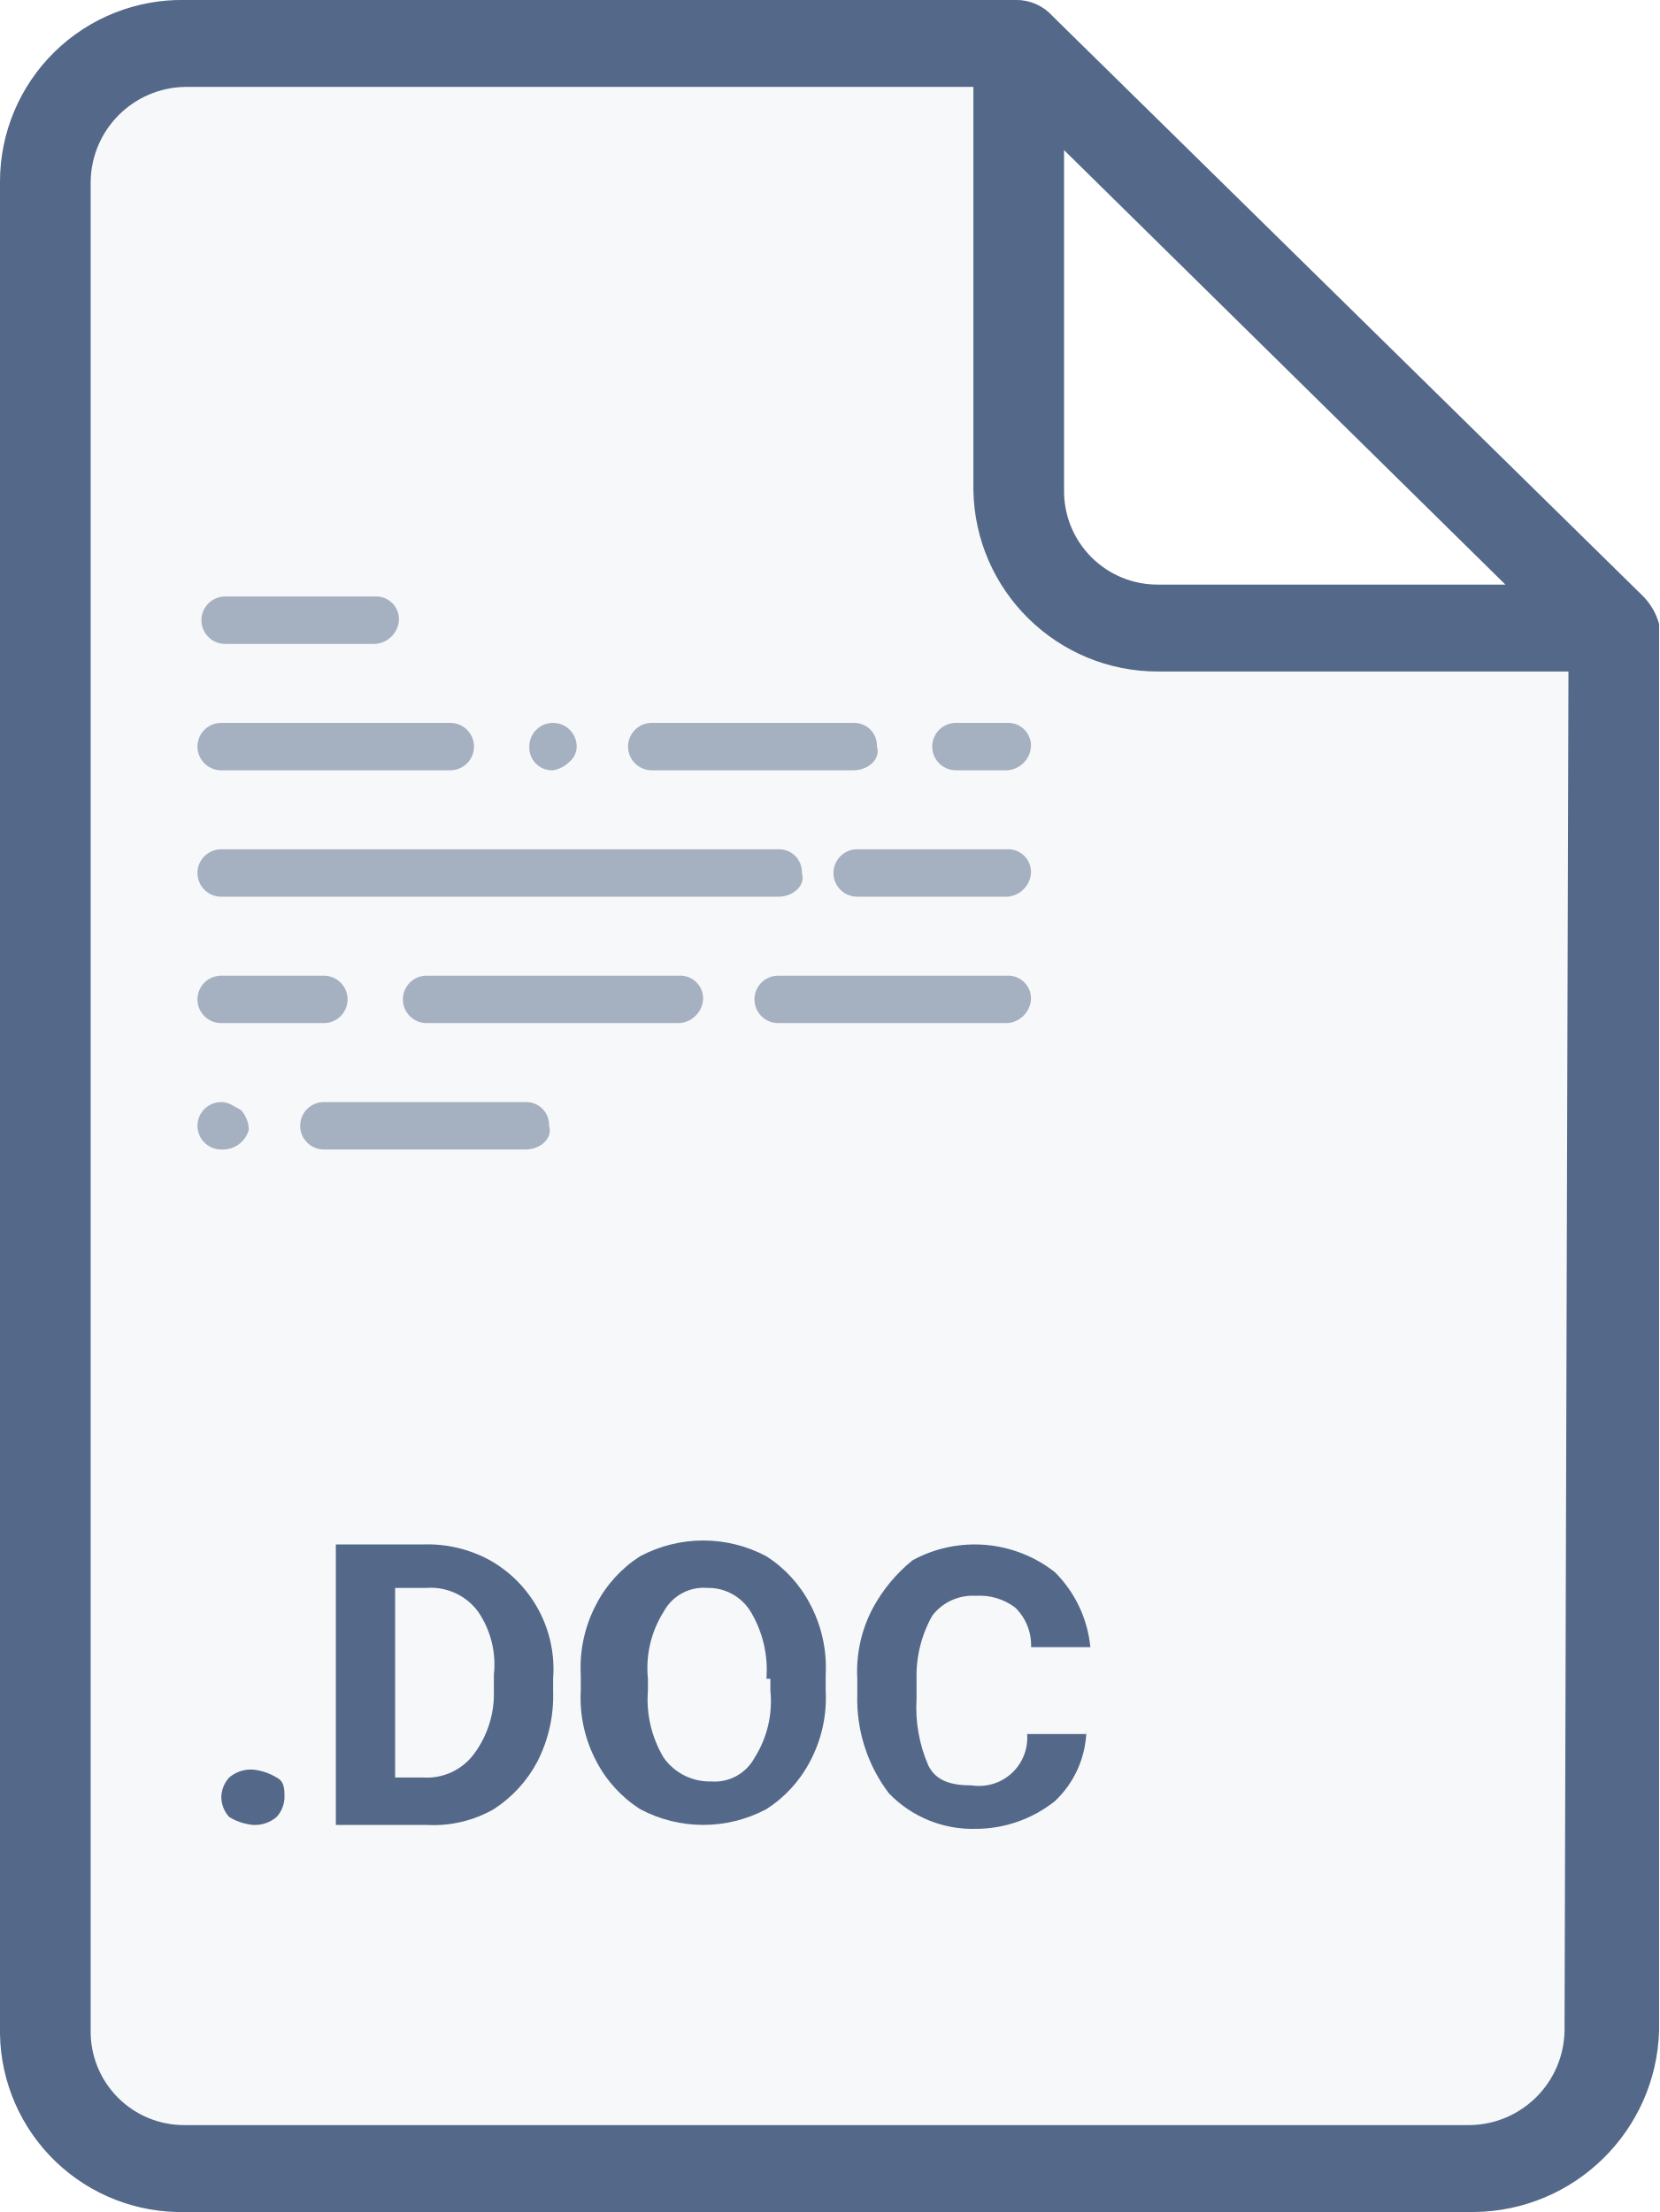
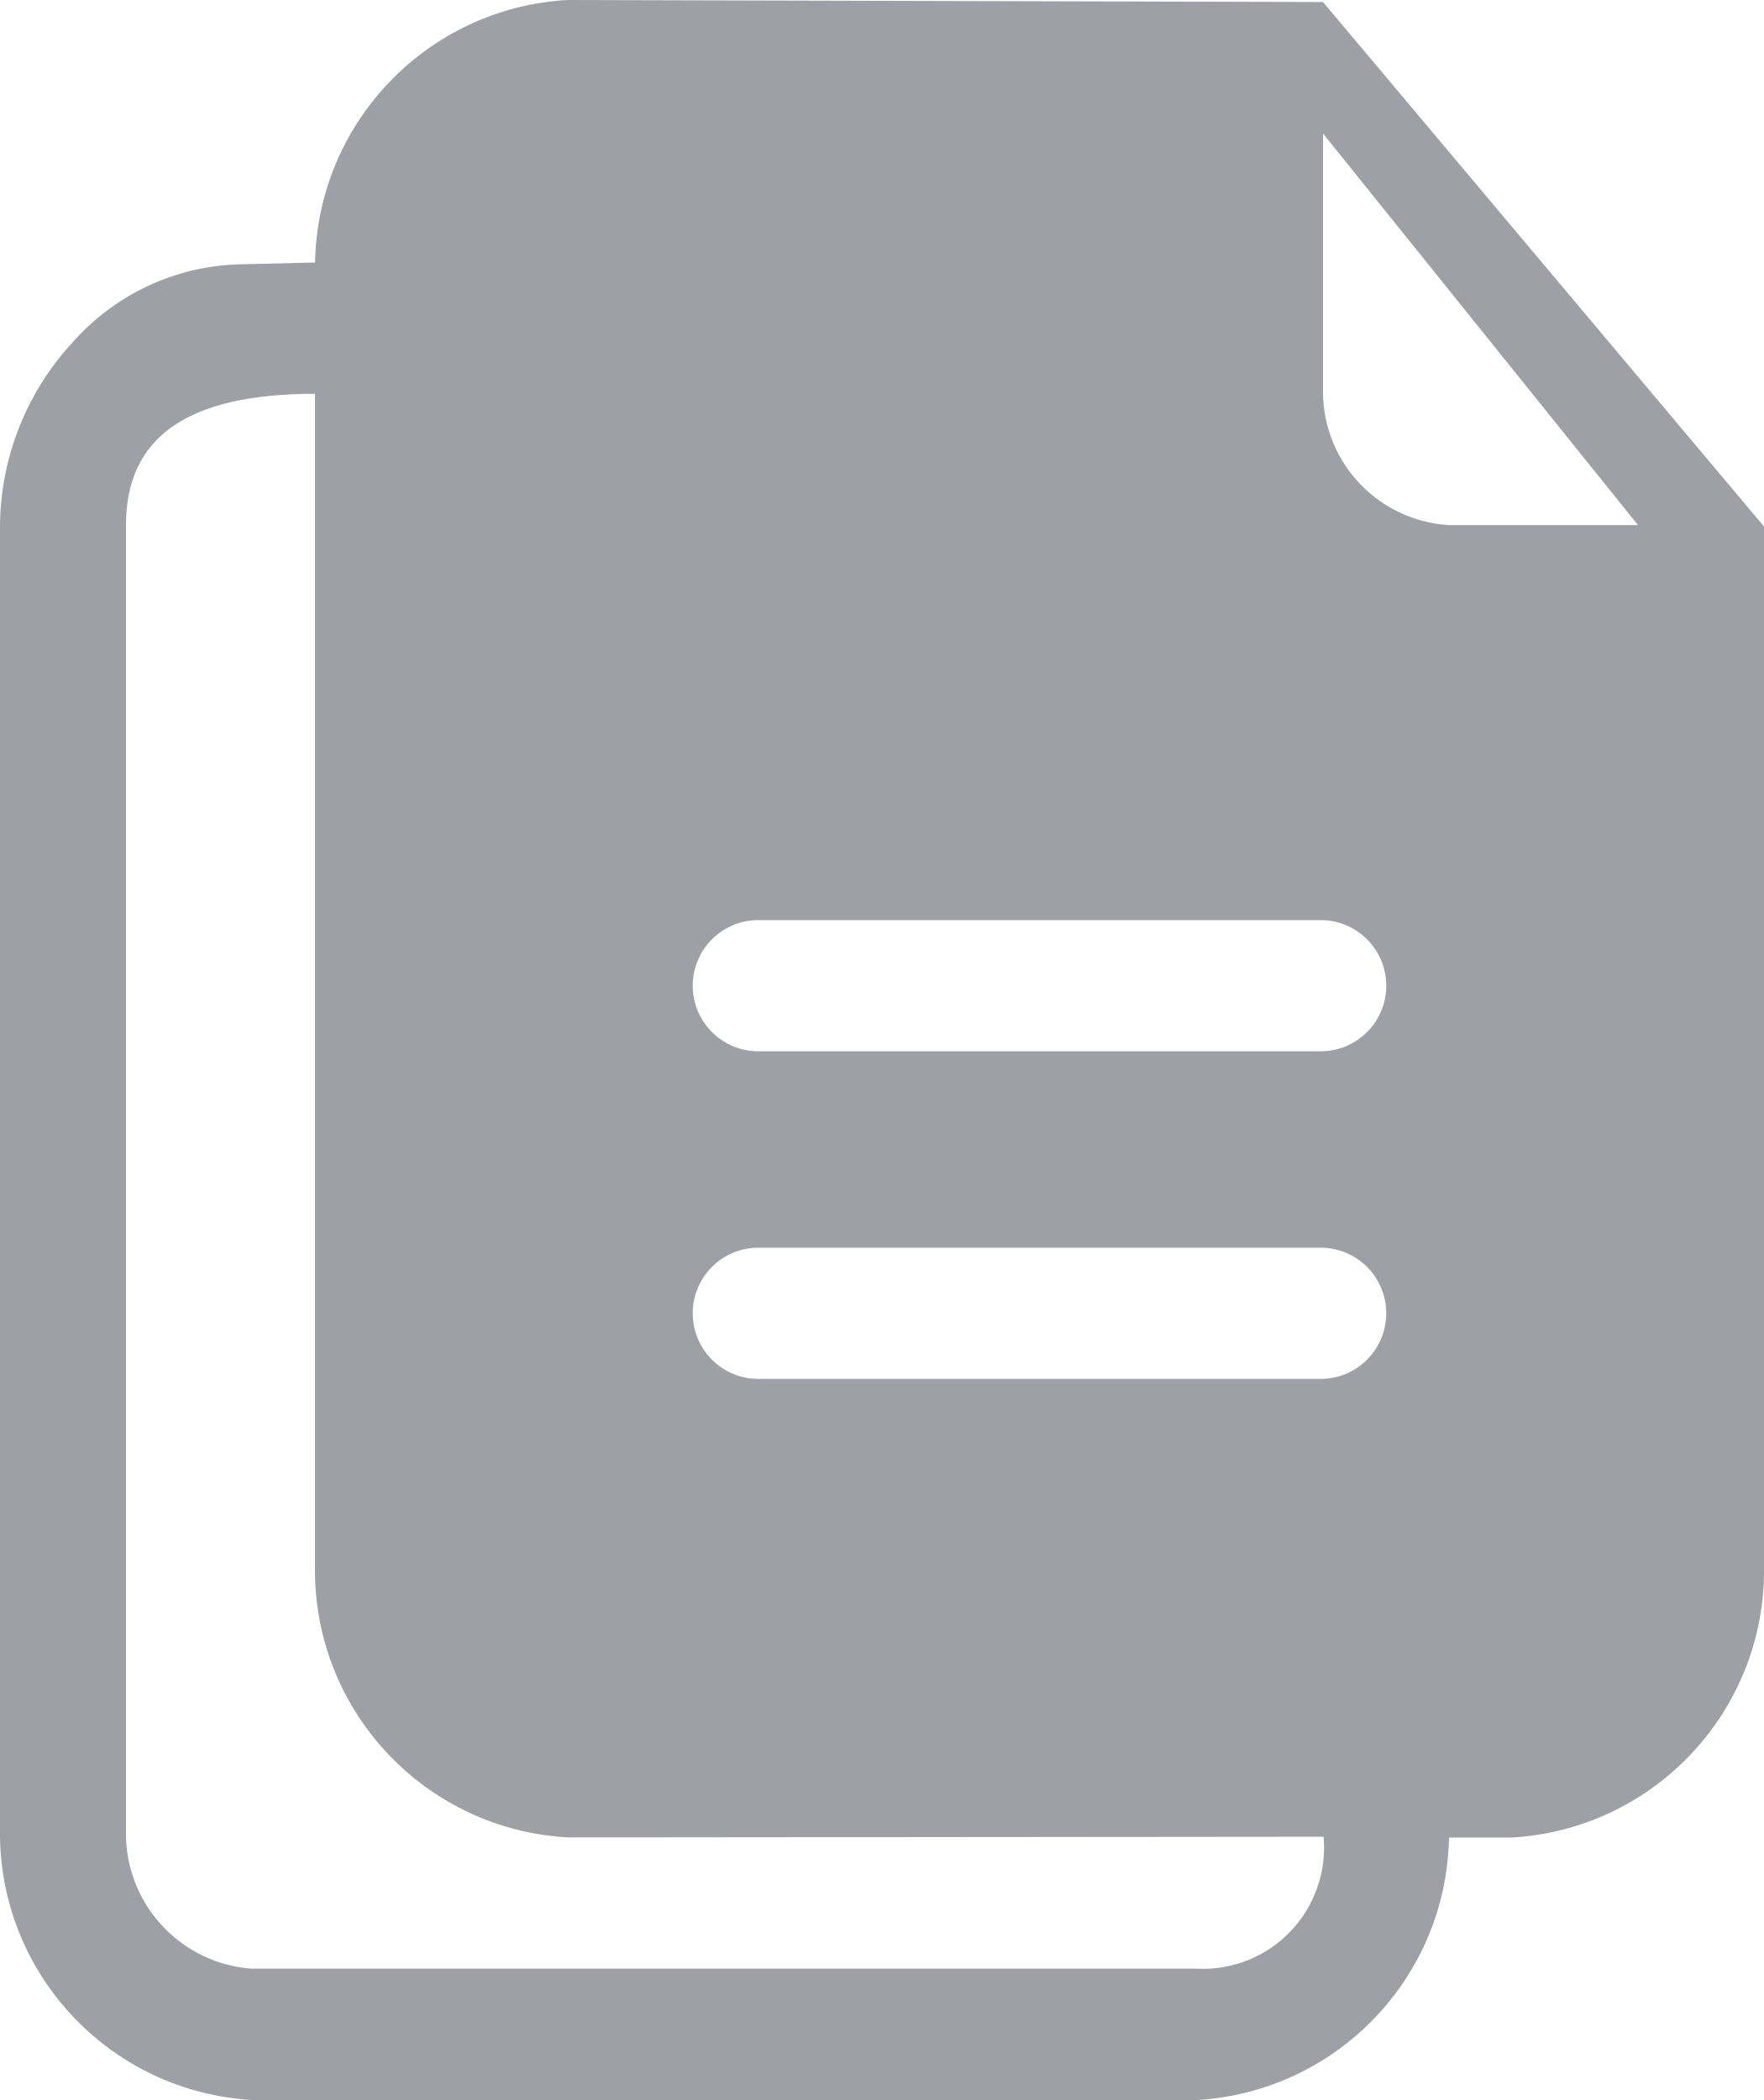
- <svg xmlns="http://www.w3.org/2000/svg" width="42" height="56" viewBox="0 0 42 56">
+ <svg xmlns="http://www.w3.org/2000/svg" width="21" height="25" viewBox="0 0 21 25">
  <defs>
    <style>
-             .cls-1,.cls-2{fill:#54688a}.cls-1{opacity:.05}.cls-3{opacity:.5}
+             .cls-1{fill:#9ea0a5}
        </style>
  </defs>
-   <g id="doc">
-     <g id="Group_13-3">
-       <g id="Group_12-3">
-         <path id="Path_29-3" d="M41.6 15.1L26.637.4a1.217 1.217 0 0 0-.9-.4H4.689A4.6 4.6 0 0 0 0 4.6v46.9A4.585 4.585 0 0 0 4.689 56h32.622A4.733 4.733 0 0 0 42 51.4V15.8a1.613 1.613 0 0 0-.4-.7zM26.936 3.8l11.173 11H29.33a2.366 2.366 0 0 1-2.394-2.4V3.8z" class="cls-1" />
-         <path id="Path_28-3" d="M41.6 15.1L26.637.4a1.217 1.217 0 0 0-.9-.4H4.689A4.6 4.6 0 0 0 0 4.6v46.9A4.585 4.585 0 0 0 4.689 56h32.622A4.733 4.733 0 0 0 42 51.4V15.8a1.613 1.613 0 0 0-.4-.7zM26.936 3.8l11.173 11H29.33a2.366 2.366 0 0 1-2.394-2.4V3.8zm12.67 47.6a2.431 2.431 0 0 1-2.394 2.4H4.689a2.366 2.366 0 0 1-2.394-2.4V4.6a2.431 2.431 0 0 1 2.394-2.4h19.952v10.2A4.669 4.669 0 0 0 29.33 17h10.375z" class="cls-2" />
-         <g id="Group_1348" class="cls-3" transform="translate(4.999 15.101)">
-           <path id="Path_1071" d="M246.5 277.3h-3.8a.6.6 0 1 1 0-1.2h3.8a.576.576 0 0 1 .6.6.645.645 0 0 1-.6.6z" class="cls-2" transform="translate(-242 -276.1)" />
-           <path id="Path_1072" d="M248.4 280.5h-5.8a.6.6 0 1 1 0-1.2h5.8a.6.6 0 1 1 0 1.2z" class="cls-2" transform="translate(-242 -276.1)" />
-           <path id="Path_1073" d="M251 280.5a.576.576 0 0 1-.6-.6.6.6 0 0 1 1.2 0 .52.52 0 0 1-.2.4.758.758 0 0 1-.4.2z" class="cls-2" transform="translate(-242 -276.1)" />
-           <path id="Path_1074" d="M258.6 280.5h-5.1a.6.6 0 1 1 0-1.2h5.1a.576.576 0 0 1 .6.6c.1.3-.2.6-.6.6z" class="cls-2" transform="translate(-242 -276.1)" />
-           <path id="Path_1075" d="M242.6 290.1a.6.6 0 1 1 0-1.2c.2 0 .3.1.5.2a.764.764 0 0 1 .2.5.682.682 0 0 1-.7.5z" class="cls-2" transform="translate(-242 -276.1)" />
-           <path id="Path_1076" d="M250.3 290.1h-5.1a.6.6 0 1 1 0-1.2h5.1a.576.576 0 0 1 .6.6c.1.3-.2.6-.6.6z" class="cls-2" transform="translate(-242 -276.1)" />
-           <path id="Path_1077" d="M262.5 280.5h-1.3a.6.6 0 1 1 0-1.2h1.3a.576.576 0 0 1 .6.6.645.645 0 0 1-.6.6z" class="cls-2" transform="translate(-242 -276.1)" />
-           <path id="Path_1078" d="M256.7 283.7h-14.1a.6.6 0 1 1 0-1.2h14.1a.576.576 0 0 1 .6.6c.1.3-.2.6-.6.6z" class="cls-2" transform="translate(-242 -276.1)" />
-           <path id="Path_1079" d="M262.5 283.7h-3.8a.6.6 0 1 1 0-1.2h3.8a.576.576 0 0 1 .6.6.645.645 0 0 1-.6.6z" class="cls-2" transform="translate(-242 -276.1)" />
-           <path id="Path_1080" d="M245.2 286.9h-2.6a.6.6 0 1 1 0-1.2h2.6a.6.6 0 1 1 0 1.2z" class="cls-2" transform="translate(-242 -276.1)" />
-           <path id="Path_1081" d="M254.2 286.9h-6.4a.6.6 0 1 1 0-1.2h6.4a.576.576 0 0 1 .6.6.645.645 0 0 1-.6.6z" class="cls-2" transform="translate(-242 -276.1)" />
-           <path id="Path_1082" d="M262.5 286.9h-5.8a.6.6 0 1 1 0-1.2h5.8a.576.576 0 0 1 .6.6.645.645 0 0 1-.6.6z" class="cls-2" transform="translate(-242 -276.1)" />
-         </g>
-       </g>
-     </g>
-     <g id="Group_1358" data-name="Group 1358" transform="translate(5.602 39)">
-       <path id="Path_1114" d="M73.4 45.5a.764.764 0 0 1 .2-.5.845.845 0 0 1 .6-.2 1.421 1.421 0 0 1 .6.2c.2.1.2.3.2.5a.764.764 0 0 1-.2.5.845.845 0 0 1-.6.2 1.421 1.421 0 0 1-.6-.2.764.764 0 0 1-.2-.5z" class="cls-2" data-name="Path 1114" transform="translate(-73.4 -39)" />
-       <path id="Path_1115" d="M76.3 46.2v-7.1h2.2a3.287 3.287 0 0 1 1.7.4 3.166 3.166 0 0 1 1.6 3v.3a3.661 3.661 0 0 1-.4 1.8 3.232 3.232 0 0 1-1.1 1.2 3.064 3.064 0 0 1-1.7.4h-2.3zm1.5-5.9V45h.7a1.486 1.486 0 0 0 1.3-.6 2.544 2.544 0 0 0 .5-1.6v-.4a2.364 2.364 0 0 0-.4-1.6 1.486 1.486 0 0 0-1.3-.6h-.8z" class="cls-2" data-name="Path 1115" transform="translate(-73.4 -39)" />
-       <path id="Path_1116" d="M88.7 42.8a3.424 3.424 0 0 1-.4 1.8 3.179 3.179 0 0 1-1.1 1.2 3.4 3.4 0 0 1-3.2 0 3.179 3.179 0 0 1-1.1-1.2 3.424 3.424 0 0 1-.4-1.8v-.4a3.424 3.424 0 0 1 .4-1.8 3.179 3.179 0 0 1 1.1-1.2 3.4 3.4 0 0 1 3.2 0 3.179 3.179 0 0 1 1.1 1.2 3.424 3.424 0 0 1 .4 1.8zm-1.5-.3a2.861 2.861 0 0 0-.4-1.7 1.255 1.255 0 0 0-1.1-.6 1.149 1.149 0 0 0-1.1.6 2.674 2.674 0 0 0-.4 1.7v.3a2.861 2.861 0 0 0 .4 1.7 1.425 1.425 0 0 0 1.2.6 1.149 1.149 0 0 0 1.1-.6 2.674 2.674 0 0 0 .4-1.7v-.3z" class="cls-2" data-name="Path 1116" transform="translate(-73.4 -39)" />
-       <path id="Path_1117" d="M95.3 43.8a2.535 2.535 0 0 1-.8 1.8 3.221 3.221 0 0 1-2 .7 2.94 2.94 0 0 1-2.2-.9 3.936 3.936 0 0 1-.8-2.5v-.4a3.424 3.424 0 0 1 .4-1.8 4 4 0 0 1 1-1.2 3.288 3.288 0 0 1 3.6.3 3.1 3.1 0 0 1 .9 1.9h-1.5a1.333 1.333 0 0 0-.4-1 1.493 1.493 0 0 0-1-.3 1.29 1.29 0 0 0-1.1.5 3.1 3.1 0 0 0-.4 1.6v.5a3.689 3.689 0 0 0 .3 1.7c.2.4.6.5 1.1.5a1.221 1.221 0 0 0 1.4-1.3h1.5z" class="cls-2" data-name="Path 1117" transform="translate(-73.4 -39)" />
-     </g>
-   </g>
+   <path id="doc" d="M14.25 25H3a3.186 3.186 0 0 1-3-3.125V6.25a3.25 3.25 0 0 1 .847-2.155 2.75 2.75 0 0 1 2.037-.949l.867-.021A3.186 3.186 0 0 1 6.75 0l9 .024L21 6.268V18.75a3.185 3.185 0 0 1-3 3.125h-.75a3.186 3.186 0 0 1-3 3.125zM3.75 4.688c-1.514 0-2.25.512-2.25 1.562v15.625A1.614 1.614 0 0 0 3 23.437h11.25a1.443 1.443 0 0 0 1.507-1.571h-.207l-7.639.007H6.75a3.185 3.185 0 0 1-3-3.125zM9 14.854a.781.781 0 0 0 0 1.561h6.75a.781.781 0 0 0 0-1.561zm0-3.9a.781.781 0 0 0 0 1.561h6.75a.781.781 0 0 0 0-1.561zm6.75-9.365v3.1a1.593 1.593 0 0 0 1.5 1.562h2.25z" class="cls-1" />
</svg>
